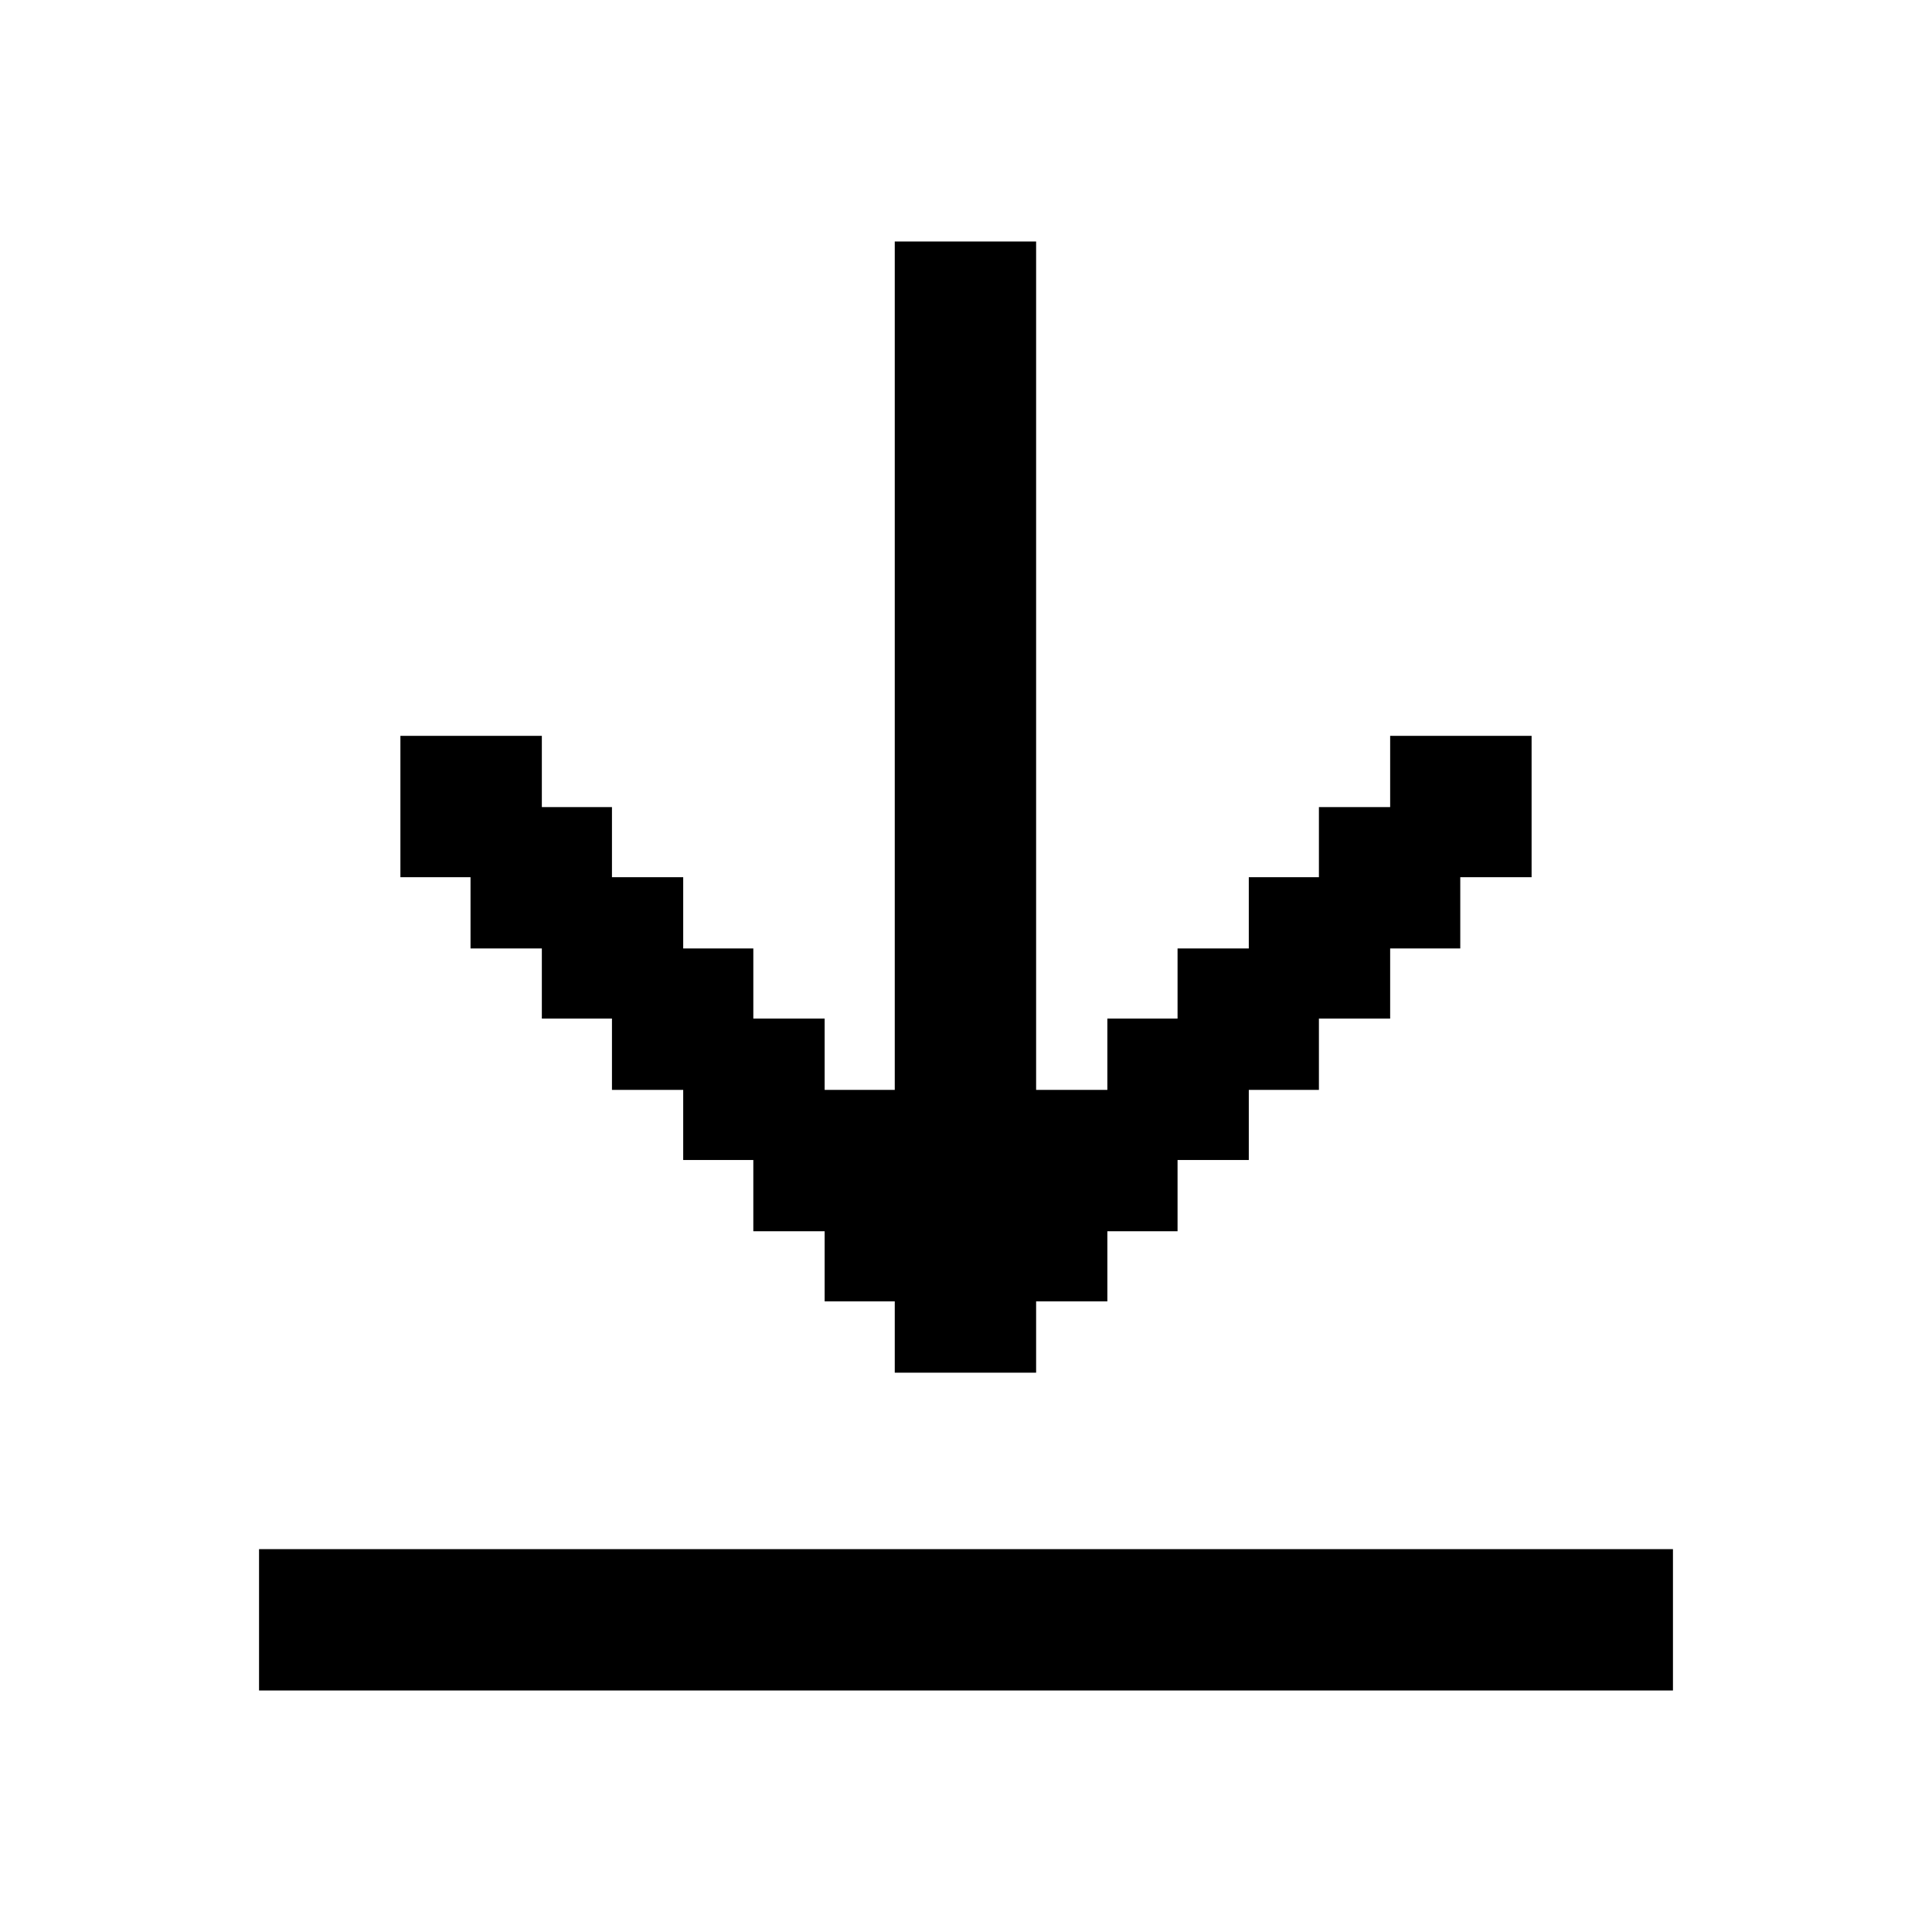
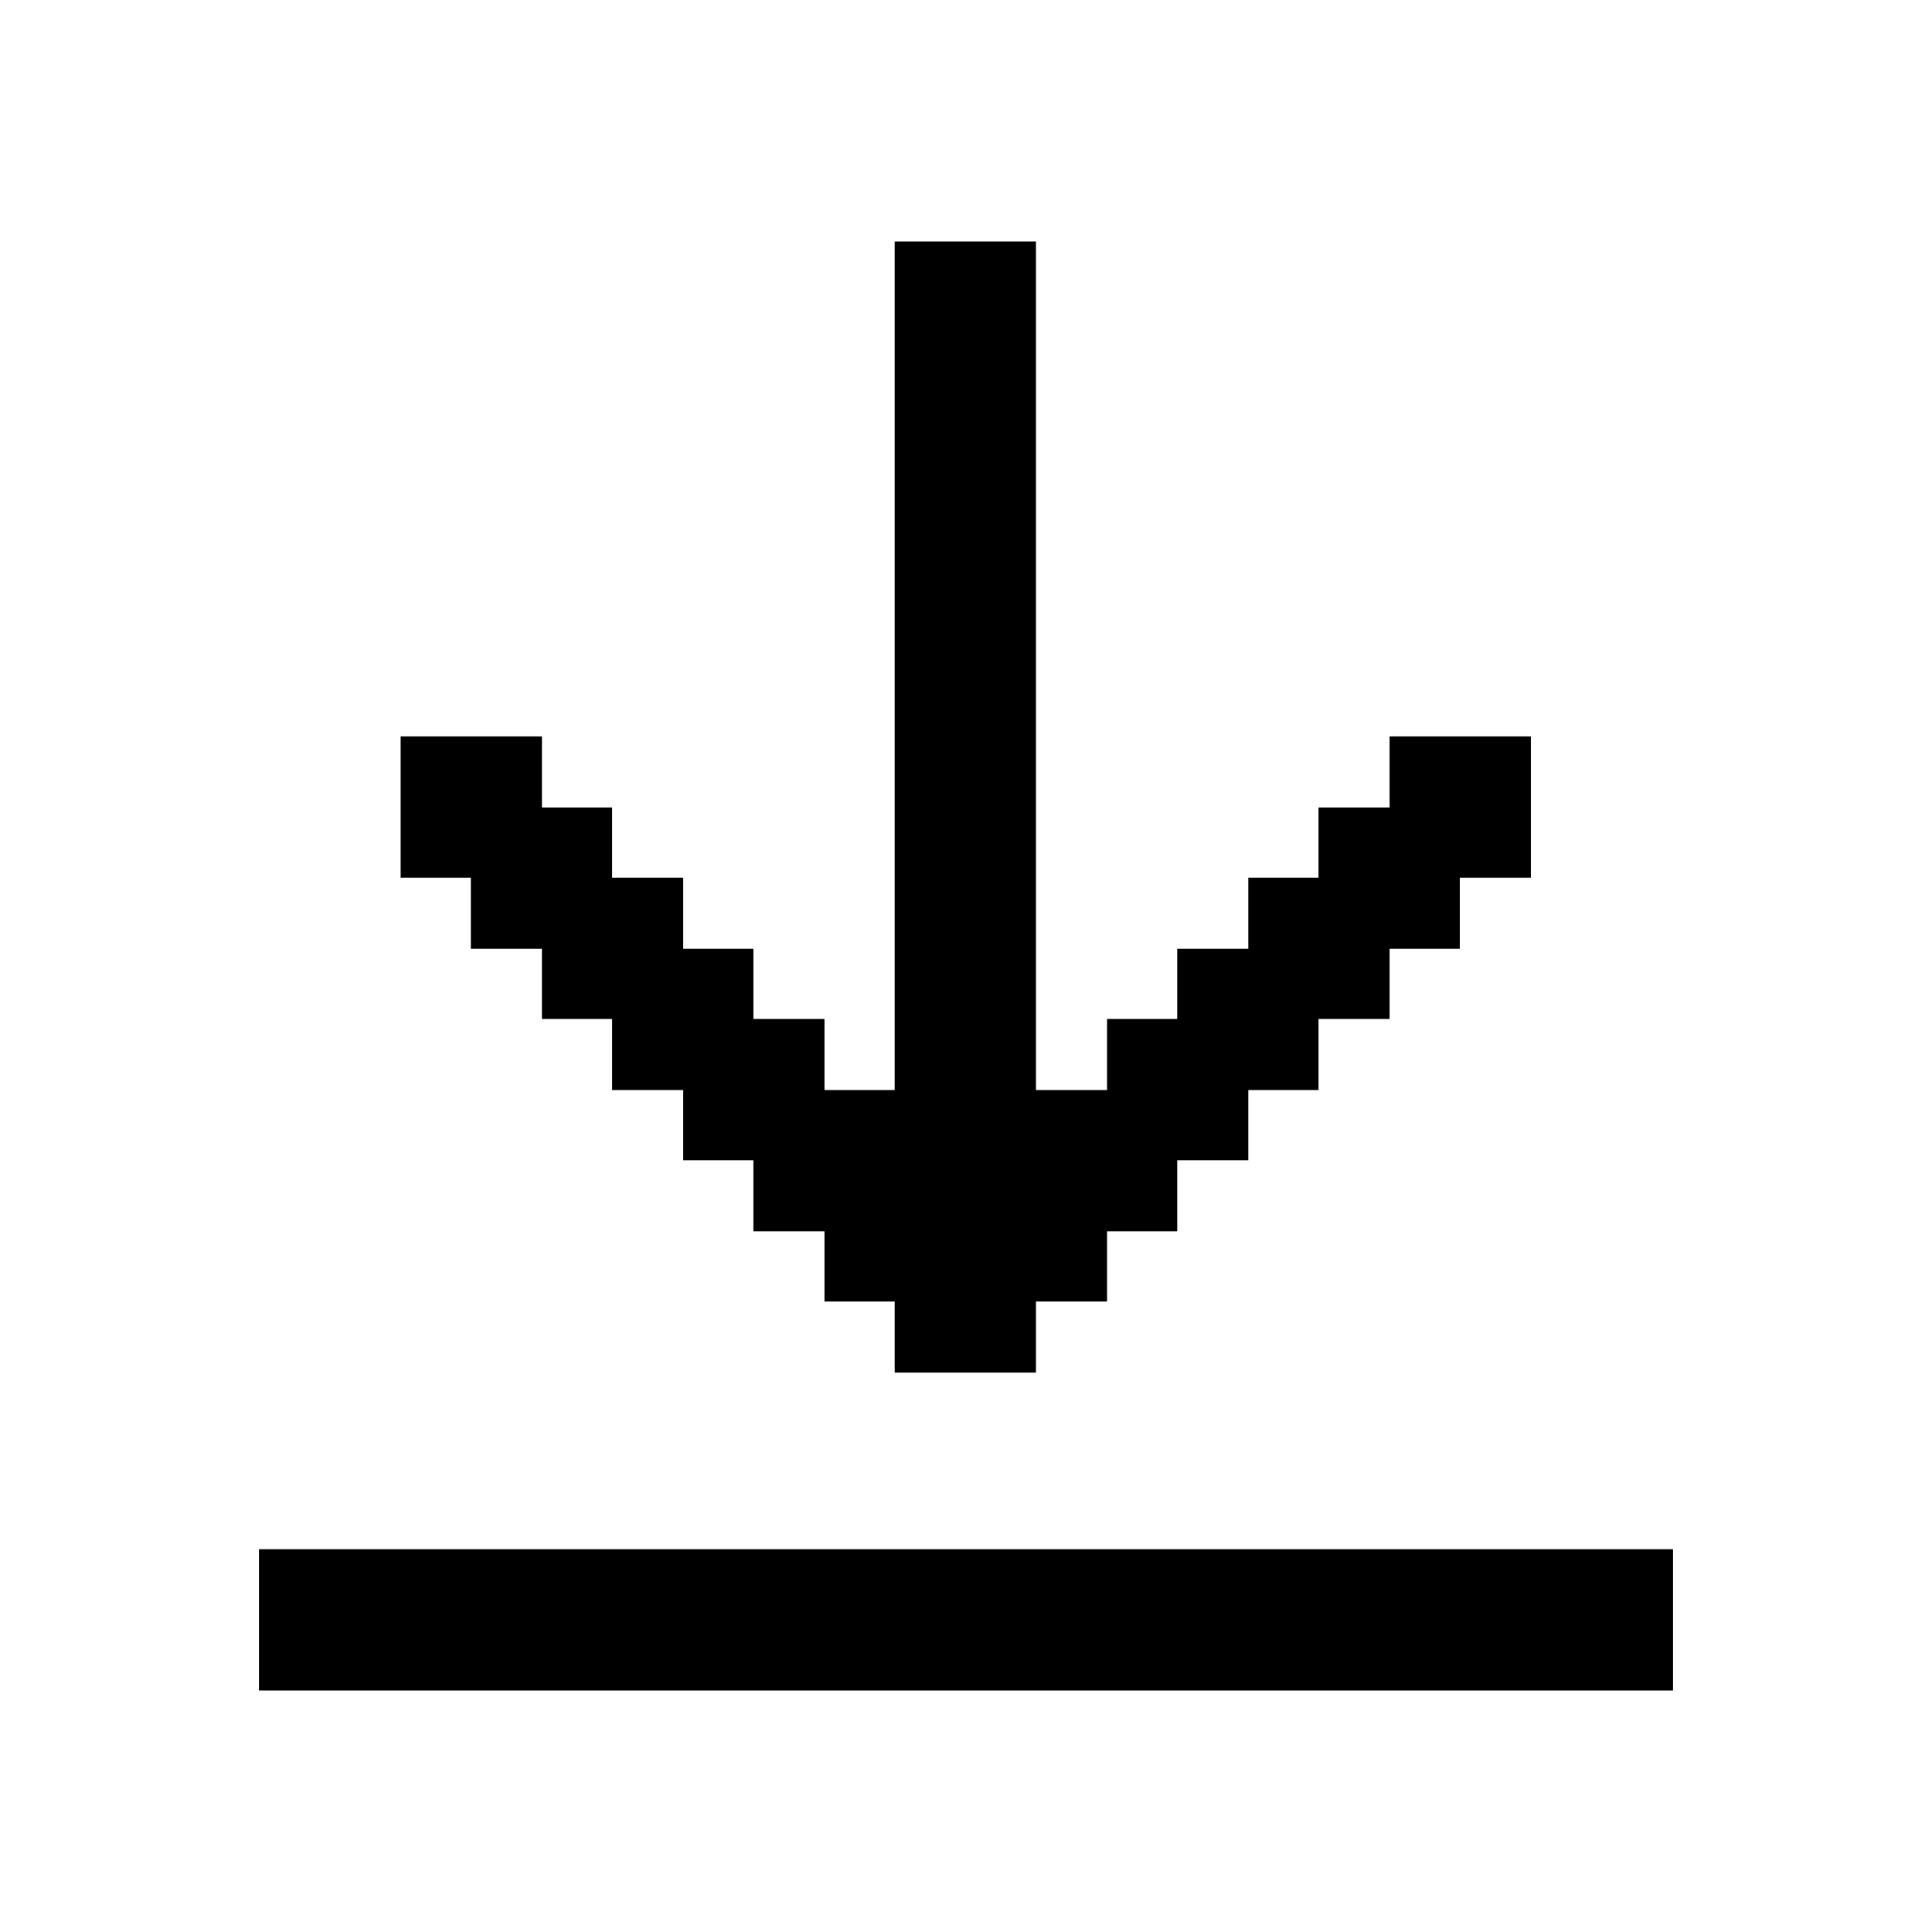
<svg xmlns="http://www.w3.org/2000/svg" width="100%" height="100%" viewBox="0 0 24 24" fill="none">
-   <path d="M11.115 13.539H10.244V12.653H9.358V11.782H8.487V10.897H7.602V10.026H6.731V9.141H4.974V10.897H5.845V11.782H6.731V12.653H7.602V13.539H8.487V14.41H9.358V15.295H10.244V16.166H11.115V17.052H12.871V16.166H13.756V15.295H14.628V14.41H15.513V13.539H16.384V12.653H17.269V11.782H18.14V10.897H19.026V9.141H17.269V10.026H16.384V10.897H15.513V11.782H14.628V12.653H13.756V13.539H12.871V3H11.115V13.539Z" fill="currentColor" />
-   <path d="M20.782 19.244H3.218V21H20.782V19.244Z" fill="currentColor" />
+   <path d="M11.114 13.541H10.242V12.658H9.359V11.786H8.487V10.903H7.604V10.031H6.732V9.148H4.977V10.903H5.849V11.786H6.732V12.658H7.604V13.541H8.487V14.413H9.359V15.296H10.242V16.168H11.114V17.051H12.869V16.168H13.752V15.296H14.624V14.413H15.507V13.541H16.379V12.658H17.262V11.786H18.134V10.903H19.017V9.148H17.262V10.031H16.379V10.903H15.507V11.786H14.624V12.658H13.752V13.541H12.869V3H11.114V13.541Z" fill="currentColor" />
+   <path d="M20.783 19.245H3.217V21H20.783V19.245Z" fill="currentColor" />
</svg>
